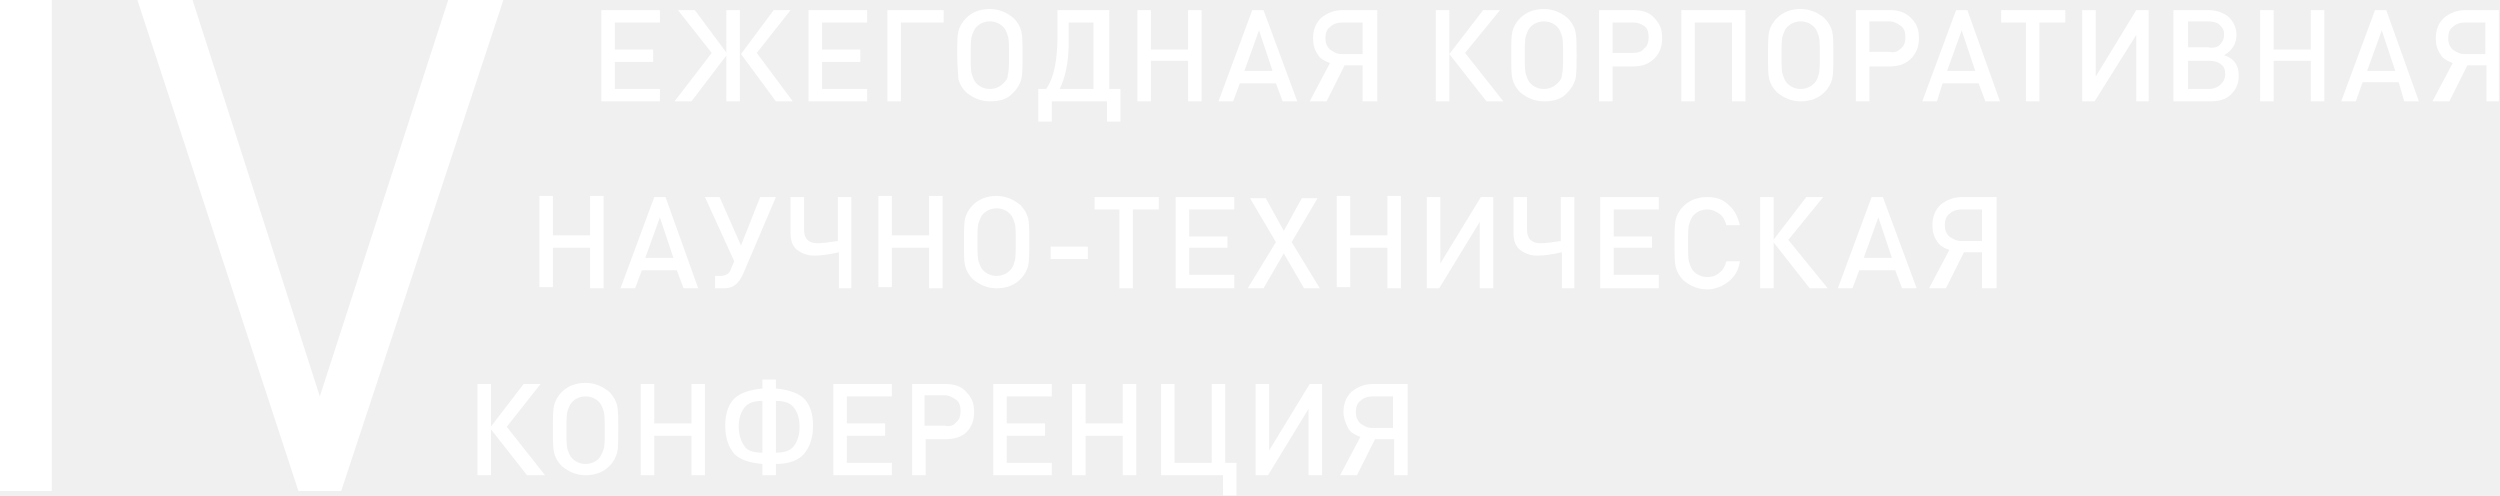
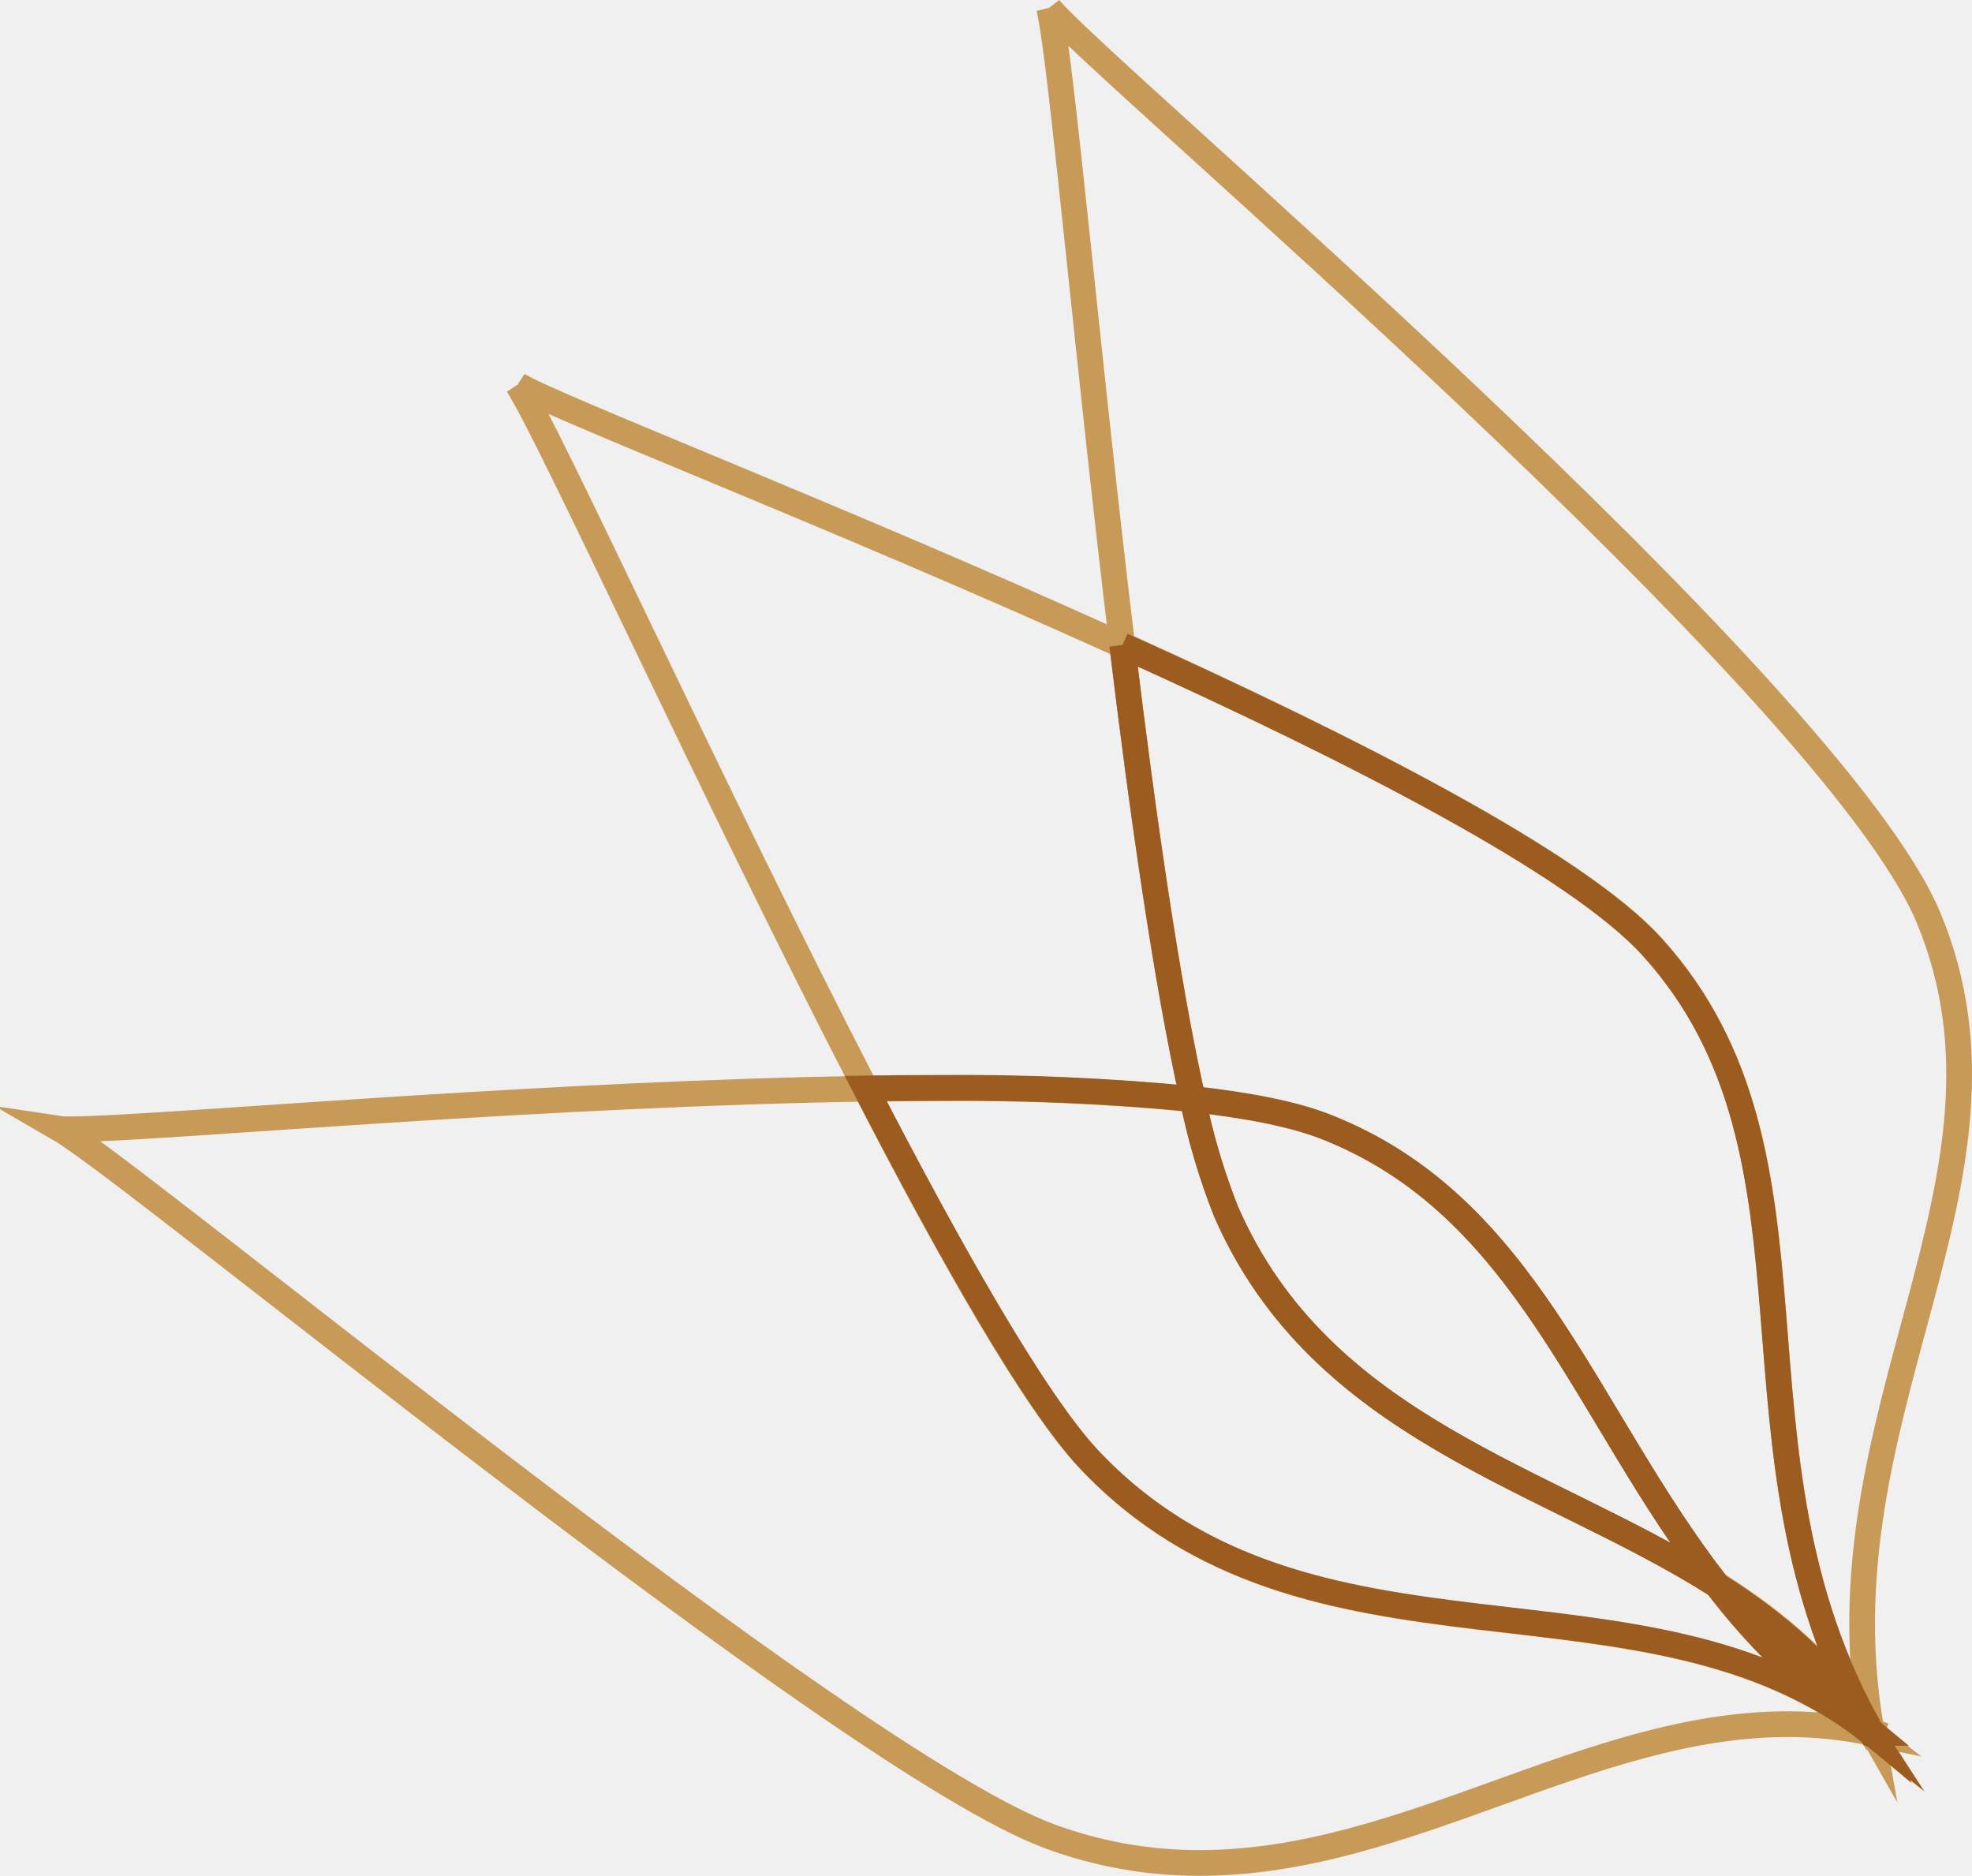
- <svg xmlns="http://www.w3.org/2000/svg" width="222" height="44" viewBox="0 0 222 44" fill="none">
-   <g clip-path="url(#clip0_1_3)">
-     <path d="M58.6 9H53.4V0.9H58.6V2H54.6V4.4H58V5.5H54.6V7.9H58.6V9Z" fill="white" />
-     <path d="M61.4 9H59.9L63.2 4.7L60.2 0.9H61.7L64.6 4.8L61.4 9ZM65.7 9H64.5V0.9H65.7V9ZM70.4 9H68.9L65.8 4.8L68.7 0.9H70.2L67.2 4.7L70.4 9Z" fill="white" />
-     <path d="M77 9H71.8V0.9H77V2H73V4.4H76.4V5.5H73V7.9H77V9Z" fill="white" />
-     <path d="M83.8 2H80V9H78.8V0.9H83.8V2Z" fill="white" />
-     <path d="M90.7 2.8C90.8 3.2 90.8 3.9 90.8 4.9C90.8 5.9 90.8 6.6 90.7 7C90.6 7.4 90.4 7.8 90 8.2C89.5 8.8 88.8 9 87.9 9C87.1 9 86.4 8.7 85.8 8.2C85.4 7.8 85.2 7.4 85.1 7C85.1 6.6 85 5.9 85 4.9C85 3.9 85 3.2 85.1 2.8C85.2 2.4 85.4 2 85.8 1.6C86.3 1.1 87 0.8 87.9 0.8C88.7 0.8 89.4 1.1 90 1.6C90.4 2 90.6 2.4 90.7 2.8ZM89.5 6.6C89.6 6.3 89.6 5.7 89.6 4.9C89.6 4.1 89.6 3.5 89.5 3.2C89.4 2.9 89.3 2.6 89.1 2.4C88.8 2.1 88.4 1.9 87.9 1.9C87.4 1.9 87 2.1 86.7 2.4C86.5 2.6 86.4 2.9 86.3 3.2C86.2 3.5 86.2 4.1 86.2 4.9C86.2 5.7 86.2 6.3 86.3 6.6C86.4 6.9 86.5 7.2 86.7 7.4C87 7.7 87.4 7.9 87.9 7.9C88.4 7.9 88.8 7.7 89.1 7.4C89.3 7.2 89.5 7 89.5 6.6Z" fill="white" />
-     <path d="M93.8 0.9H98.5V7.9H99.5V10.8H98.3V9H93.4V10.8H92.2V7.9H92.9C93.6 6.9 93.9 5.3 93.9 3.3V0.9H93.8ZM94.9 2V3.8C94.9 5.5 94.6 6.9 94.1 7.9H97.1V2H94.9Z" fill="white" />
-     <path d="M106.7 9H105.5V5.4H102.2V9H101V0.9H102.2V4.4H105.5V0.9H106.7V9Z" fill="white" />
-     <path d="M115.2 9H113.9L113.3 7.4H110.1L109.5 9H108.2L111.2 0.9H112.2L115.2 9ZM113 6.3L111.8 2.7L110.5 6.3H113Z" fill="white" />
-     <path d="M119.4 5.8L117.8 9H116.3L118.1 5.6C117.6 5.4 117.2 5.2 117 4.8C116.7 4.4 116.6 3.9 116.6 3.4C116.6 2.7 116.8 2.1 117.3 1.6C117.8 1.2 118.4 0.9 119.2 0.9H122.3V9H121V5.8H119.4ZM121 4.7V2H119.2C118.8 2 118.4 2.1 118.1 2.4C117.8 2.6 117.7 3 117.7 3.4C117.7 3.8 117.8 4.1 118.1 4.4C118.4 4.6 118.7 4.8 119.1 4.8H121V4.7Z" fill="white" />
-     <path d="M128.7 9H127.5V0.9H128.7V9ZM133.5 9H132L128.7 4.8L131.7 0.9H133.2L130.1 4.7L133.5 9Z" fill="white" />
-     <path d="M139.9 2.8C140 3.3 140 4 140 4.9C140 5.8 140 6.6 139.9 7C139.8 7.4 139.6 7.8 139.2 8.2C138.7 8.8 138 9 137.1 9C136.3 9 135.6 8.7 135 8.2C134.6 7.8 134.4 7.4 134.3 7C134.2 6.6 134.2 5.9 134.2 4.9C134.2 3.9 134.2 3.2 134.3 2.8C134.4 2.4 134.6 2 135 1.6C135.5 1.1 136.2 0.8 137.1 0.8C137.9 0.8 138.6 1.1 139.2 1.6C139.6 2 139.8 2.4 139.9 2.8ZM138.7 6.6C138.8 6.3 138.8 5.7 138.8 4.9C138.8 4.1 138.8 3.5 138.7 3.2C138.6 2.9 138.5 2.6 138.3 2.4C138 2.1 137.6 1.9 137.1 1.9C136.6 1.9 136.2 2.1 135.9 2.4C135.7 2.6 135.6 2.9 135.5 3.2C135.4 3.5 135.4 4.1 135.4 4.9C135.4 5.7 135.4 6.3 135.5 6.6C135.6 6.9 135.7 7.2 135.9 7.4C136.2 7.7 136.6 7.9 137.1 7.9C137.6 7.9 138 7.7 138.3 7.4C138.5 7.2 138.7 7 138.7 6.6Z" fill="white" />
-     <path d="M146.9 1.6C147.4 2.1 147.6 2.6 147.6 3.4C147.6 4.1 147.4 4.7 146.9 5.2C146.4 5.7 145.8 5.9 145 5.9H143.2V9H142V0.9H145.1C145.8 0.9 146.5 1.1 146.9 1.6ZM146 4.3C146.3 4.1 146.4 3.7 146.4 3.3C146.4 2.9 146.3 2.5 146 2.3C145.7 2.1 145.4 2 145 2H143.2V4.7H145C145.4 4.7 145.8 4.6 146 4.3Z" fill="white" />
-     <path d="M155 9H153.8V2H150.5V9H149.3V0.9H155V9Z" fill="white" />
-     <path d="M162.7 2.8C162.8 3.2 162.8 3.9 162.8 4.9C162.8 5.9 162.8 6.6 162.7 7C162.6 7.4 162.4 7.8 162 8.2C161.5 8.7 160.8 9 159.9 9C159.1 9 158.4 8.7 157.8 8.2C157.4 7.8 157.2 7.4 157.1 7C157 6.6 157 5.9 157 4.9C157 3.9 157 3.2 157.1 2.8C157.2 2.4 157.4 2 157.8 1.6C158.3 1.1 159 0.8 159.9 0.8C160.7 0.8 161.4 1.1 162 1.6C162.4 2 162.6 2.4 162.7 2.8ZM161.5 6.6C161.6 6.3 161.6 5.7 161.6 4.9C161.6 4.1 161.6 3.5 161.5 3.2C161.4 2.9 161.3 2.6 161.1 2.4C160.8 2.1 160.4 1.9 159.9 1.9C159.4 1.9 159 2.1 158.7 2.4C158.5 2.6 158.4 2.9 158.3 3.2C158.2 3.5 158.2 4.1 158.2 4.9C158.2 5.7 158.2 6.3 158.3 6.6C158.4 6.9 158.5 7.2 158.7 7.4C159 7.7 159.4 7.9 159.9 7.9C160.4 7.9 160.8 7.7 161.1 7.4C161.3 7.2 161.4 7 161.5 6.6Z" fill="white" />
-     <path d="M169.7 1.6C170.2 2.1 170.4 2.6 170.4 3.4C170.4 4.1 170.2 4.7 169.7 5.2C169.2 5.7 168.6 5.9 167.8 5.9H166V9H164.8V0.9H167.9C168.6 0.9 169.2 1.1 169.7 1.6ZM168.8 4.3C169.1 4.1 169.2 3.7 169.2 3.3C169.2 2.9 169.1 2.5 168.8 2.3C168.5 2.1 168.2 1.9 167.8 1.9H166V4.6H167.8C168.2 4.7 168.5 4.6 168.8 4.3Z" fill="white" />
-     <path d="M177.6 9H176.3L175.7 7.4H172.5L172 9H170.7L173.7 0.9H174.7L177.6 9ZM175.4 6.3L174.2 2.7L172.9 6.3H175.4Z" fill="white" />
-     <path d="M183.3 2H181.1V9H179.9V2H177.7V0.9H183.4V2H183.3Z" fill="white" />
-     <path d="M190.9 9H189.7V3.1L186 9H184.9V0.9H186.1V6.8L189.7 0.9H190.8V9H190.9Z" fill="white" />
-     <path d="M198.8 6.7C198.8 7.4 198.6 7.9 198.1 8.4C197.7 8.8 197.1 9 196.3 9H193V0.9H196.1C196.8 0.9 197.4 1.1 197.9 1.5C198.3 1.9 198.6 2.4 198.6 3.1C198.6 3.9 198.2 4.5 197.5 4.9C198.4 5.2 198.8 5.8 198.8 6.7ZM197.1 4C197.3 3.8 197.5 3.5 197.5 3.1C197.5 2.7 197.4 2.5 197.1 2.2C196.9 2 196.5 1.9 196.1 1.9H194.3V4.2H196.1C196.5 4.3 196.9 4.2 197.1 4ZM197.2 7.5C197.4 7.3 197.6 7 197.6 6.6C197.6 6.2 197.5 5.9 197.2 5.7C197 5.5 196.6 5.4 196.2 5.4H194.3V7.9H196.2C196.6 7.9 197 7.7 197.2 7.5Z" fill="white" />
-     <path d="M206.4 9H205.2V5.4H201.9V9H200.7V0.9H201.9V4.4H205.2V0.9H206.4V9Z" fill="white" />
-     <path d="M214.8 9H213.5L213 7.3H209.8L209.2 9H207.9L210.9 0.9H211.9L214.8 9ZM212.7 6.3L211.5 2.7L210.2 6.3H212.7Z" fill="white" />
-     <path d="M219.1 5.8L217.5 9H216L217.8 5.6C217.3 5.4 216.9 5.2 216.7 4.8C216.4 4.4 216.3 3.9 216.3 3.4C216.3 2.7 216.5 2.1 217 1.6C217.5 1.2 218.1 0.9 218.9 0.9H222V9H220.8V5.8H219.1ZM220.7 4.7V2H218.9C218.5 2 218.1 2.1 217.8 2.4C217.5 2.6 217.4 3 217.4 3.4C217.4 3.8 217.5 4.1 217.8 4.4C218.1 4.6 218.4 4.8 218.8 4.8H220.7V4.7Z" fill="white" />
-     <path d="M53.6 25.6H52.4V22H49.1V25.5H47.9V17.4H49.1V20.9H52.4V17.4H53.6V25.6Z" fill="white" />
-     <path d="M62 25.6H60.7L60.1 24H57L56.4 25.6H55.1L58.1 17.5H59.1L62 25.6ZM59.8 22.9L58.6 19.3L57.3 22.9H59.8Z" fill="white" />
-     <path d="M68.9 17.5L66 24.3C65.6 25.2 65.1 25.6 64.3 25.6H63.5V24.5H64C64.4 24.5 64.8 24.3 64.9 23.9L65.2 23.2L62.6 17.5H63.9L65.8 21.8L67.5 17.5H68.9Z" fill="white" />
-     <path d="M75.7 25.6H74.5V22.4C73.6 22.6 72.9 22.7 72.3 22.7C71.7 22.7 71.2 22.5 70.8 22.2C70.4 21.9 70.2 21.4 70.2 20.7V17.5H71.4V20.4C71.4 21.2 71.8 21.6 72.6 21.6C73.1 21.6 73.7 21.5 74.4 21.4V17.5H75.6V25.6H75.7Z" fill="white" />
-     <path d="M83.7 25.6H82.5V22H79.2V25.5H78V17.4H79.2V20.9H82.5V17.4H83.7V25.6Z" fill="white" />
-     <path d="M91.3 19.4C91.4 19.8 91.4 20.5 91.4 21.5C91.4 22.5 91.4 23.2 91.3 23.6C91.2 24 91 24.4 90.6 24.8C90.1 25.3 89.4 25.6 88.5 25.6C87.7 25.6 87 25.3 86.4 24.8C86 24.4 85.8 24 85.7 23.6C85.6 23.2 85.6 22.5 85.6 21.5C85.6 20.5 85.6 19.8 85.7 19.4C85.8 19 86 18.6 86.4 18.2C86.9 17.7 87.6 17.4 88.5 17.4C89.3 17.4 90 17.7 90.6 18.2C91 18.6 91.2 19 91.3 19.4ZM90.1 23.2C90.2 22.9 90.2 22.3 90.2 21.5C90.2 20.7 90.2 20.1 90.1 19.8C90 19.5 89.9 19.2 89.7 19C89.4 18.7 89 18.5 88.5 18.5C88 18.5 87.6 18.7 87.3 19C87.1 19.2 87 19.5 86.9 19.8C86.8 20.1 86.8 20.7 86.8 21.5C86.8 22.3 86.8 22.9 86.9 23.2C87 23.5 87.1 23.8 87.3 24C87.6 24.3 88 24.5 88.5 24.5C89 24.5 89.4 24.3 89.7 24C89.9 23.8 90 23.6 90.1 23.2Z" fill="white" />
-     <path d="M96.6 23H93.3V21.9H96.6V23Z" fill="white" />
-     <path d="M102.8 18.6H100.6V25.6H99.4V18.6H97.2V17.5H102.9V18.6H102.8Z" fill="white" />
-     <path d="M109.6 25.6H104.4V17.5H109.6V18.6H105.6V21H109V22H105.6V24.4H109.6V25.6Z" fill="white" />
-     <path d="M117.2 25.6H115.8L114 22.5L112.2 25.6H110.8L113.3 21.5L111 17.6H112.4L114 20.5L115.6 17.6H117L114.7 21.5L117.2 25.6Z" fill="white" />
-     <path d="M124.4 25.6H123.2V22H119.9V25.5H118.7V17.4H119.9V20.9H123.2V17.4H124.4V25.6Z" fill="white" />
-     <path d="M132.6 25.6H131.4V19.7L127.8 25.6H126.7V17.5H127.9V23.4L131.5 17.5H132.6V25.6Z" fill="white" />
-     <path d="M139.9 25.6H138.7V22.4C137.8 22.6 137.1 22.7 136.5 22.7C135.9 22.7 135.4 22.5 135 22.2C134.6 21.9 134.4 21.4 134.4 20.7V17.5H135.6V20.4C135.6 21.2 136 21.6 136.8 21.6C137.3 21.6 137.9 21.5 138.6 21.4V17.5H139.8V25.6H139.9Z" fill="white" />
-     <path d="M147.3 25.6H142.1V17.5H147.3V18.6H143.3V21H146.7V22H143.3V24.4H147.3V25.6Z" fill="white" />
-     <path d="M154.5 23.2C154.4 24 154 24.6 153.5 25C153 25.4 152.3 25.7 151.6 25.7C150.8 25.7 150.1 25.4 149.5 24.9C149.1 24.5 148.9 24.1 148.8 23.7C148.7 23.3 148.7 22.6 148.7 21.6C148.7 20.6 148.7 20 148.8 19.5C148.9 19.1 149.1 18.7 149.5 18.3C150 17.8 150.7 17.5 151.6 17.5C152.4 17.5 153 17.7 153.5 18.2C154 18.6 154.3 19.2 154.5 20H153.3C153.2 19.6 153 19.2 152.7 19C152.4 18.8 152.1 18.6 151.6 18.6C151.1 18.6 150.7 18.8 150.4 19.1C150.2 19.3 150.1 19.6 150 19.9C149.9 20.2 149.9 20.8 149.9 21.6C149.9 22.4 149.9 23 150 23.3C150.1 23.6 150.2 23.9 150.4 24.1C150.7 24.4 151.1 24.6 151.6 24.6C152 24.6 152.4 24.5 152.7 24.2C153 24 153.2 23.6 153.3 23.2H154.5Z" fill="white" />
-     <path d="M157.5 25.6H156.3V17.5H157.5V25.6ZM162.3 25.6H160.7L157.4 21.4L160.4 17.5H161.9L158.8 21.3L162.3 25.6Z" fill="white" />
-     <path d="M170.2 25.6H168.9L168.3 24H165.1L164.5 25.6H163.2L166.2 17.5H167.2L170.2 25.6ZM168 22.9L166.8 19.3L165.5 22.9H168Z" fill="white" />
-     <path d="M174.4 22.4L172.8 25.6H171.3L173.1 22.2C172.6 22 172.2 21.8 172 21.4C171.7 21 171.6 20.5 171.6 20C171.6 19.3 171.8 18.7 172.3 18.2C172.8 17.8 173.4 17.5 174.2 17.5H177.3V25.6H176V22.4H174.4ZM176 21.3V18.6H174.2C173.8 18.6 173.4 18.7 173.1 19C172.8 19.2 172.7 19.6 172.7 20C172.7 20.4 172.8 20.7 173.1 21C173.4 21.2 173.7 21.4 174.1 21.4H176V21.3Z" fill="white" />
-     <path d="M43.6 42.2H42.4V34.1H43.6V42.2ZM48.4 42.2H46.8L43.5 38L46.5 34.1H48L45 37.9L48.4 42.2Z" fill="white" />
-     <path d="M54.8 36C54.9 36.4 54.9 37.1 54.9 38.1C54.9 39.1 54.9 39.8 54.8 40.2C54.7 40.6 54.5 41 54.1 41.4C53.6 41.9 52.9 42.2 52 42.2C51.2 42.2 50.5 41.9 49.9 41.4C49.5 41 49.3 40.6 49.2 40.2C49.1 39.8 49.1 39.1 49.1 38.1C49.1 37.1 49.1 36.4 49.2 36C49.3 35.6 49.5 35.2 49.9 34.8C50.4 34.3 51.1 34 52 34C52.8 34 53.5 34.3 54.1 34.8C54.5 35.2 54.7 35.6 54.8 36ZM53.6 39.9C53.7 39.6 53.7 39 53.7 38.2C53.7 37.4 53.7 36.8 53.6 36.5C53.5 36.2 53.4 35.9 53.2 35.7C52.9 35.4 52.5 35.2 52 35.2C51.5 35.2 51.1 35.4 50.8 35.7C50.6 35.9 50.5 36.2 50.4 36.5C50.3 36.8 50.3 37.4 50.3 38.2C50.3 39 50.3 39.6 50.4 39.9C50.5 40.2 50.6 40.5 50.8 40.7C51.1 41 51.5 41.2 52 41.2C52.5 41.2 52.9 41 53.2 40.7C53.4 40.4 53.5 40.2 53.6 39.9Z" fill="white" />
-     <path d="M62.6 42.2H61.4V38.7H58.1V42.2H56.9V34.1H58.1V37.6H61.4V34.1H62.6V42.2Z" fill="white" />
-     <path d="M68.9 42.2H67.7V41.2C66.5 41.1 65.7 40.8 65.2 40.3C64.7 39.7 64.4 38.9 64.4 37.8C64.4 36.7 64.7 35.9 65.2 35.4C65.7 34.9 66.6 34.6 67.7 34.5V33.7H68.9V34.5C70 34.6 70.9 34.9 71.4 35.4C71.9 35.9 72.2 36.7 72.2 37.8C72.2 38.9 71.9 39.7 71.4 40.3C70.9 40.9 70 41.2 68.9 41.2V42.2ZM67.7 40.2V35.6C66.9 35.6 66.4 35.8 66.1 36.2C65.8 36.6 65.6 37.1 65.6 37.9C65.6 38.6 65.8 39.2 66.1 39.6C66.3 40 66.9 40.2 67.7 40.2ZM68.9 35.6V40.2C69.7 40.2 70.2 40 70.5 39.6C70.8 39.2 71 38.7 71 37.9C71 37.1 70.8 36.6 70.5 36.2C70.2 35.8 69.7 35.6 68.9 35.6Z" fill="white" />
-     <path d="M79.1 42.2H74V34.1H79.2V35.2H75.2V37.6H78.6V38.7H75.2V41.1H79.2V42.2H79.1Z" fill="white" />
-     <path d="M85.8 34.8C86.3 35.3 86.5 35.8 86.5 36.6C86.5 37.3 86.3 37.9 85.8 38.4C85.4 38.8 84.7 39 84 39H82.2V42.2H81V34.1H84C84.7 34.1 85.4 34.3 85.8 34.8ZM84.9 37.5C85.2 37.3 85.3 36.9 85.3 36.5C85.3 36.1 85.2 35.7 84.9 35.5C84.6 35.3 84.3 35.1 83.9 35.1H82.1V37.8H83.9C84.3 37.9 84.7 37.8 84.9 37.5Z" fill="white" />
-     <path d="M93.4 42.2H88.2V34.1H93.4V35.2H89.4V37.6H92.8V38.7H89.4V41.1H93.4V42.2Z" fill="white" />
-     <path d="M100.9 42.2H99.7V38.7H96.4V42.2H95.2V34.1H96.4V37.6H99.7V34.1H100.9V42.2Z" fill="white" />
-     <path d="M109.8 44H108.6V42.2H103.1V34.1H104.3V41.1H107.6V34.1H108.8V41.1H109.8V44Z" fill="white" />
-     <path d="M117.4 42.2H116.2V36.3L112.6 42.2H111.5V34.1H112.7V40L116.3 34.1H117.4V42.2Z" fill="white" />
-     <path d="M122.1 39L120.5 42.2H119L120.8 38.8C120.3 38.6 119.9 38.4 119.7 38C119.5 37.6 119.3 37.1 119.3 36.6C119.3 35.9 119.5 35.3 120 34.8C120.5 34.4 121.1 34.1 121.9 34.1H125V42.2H123.8V39H122.1ZM123.7 37.9V35.2H121.9C121.5 35.2 121.1 35.3 120.8 35.6C120.5 35.8 120.4 36.2 120.4 36.6C120.4 37 120.5 37.3 120.8 37.6C121.1 37.8 121.4 38 121.8 38H123.7V37.9Z" fill="white" />
-     <path d="M4.6 43.6H0V0H4.6V43.6Z" fill="white" />
-     <path d="M44.7 0L30.3 43.6H26.5L12.2 0H17.1L28.4 35.2L39.8 0H44.7Z" fill="white" />
+ <svg xmlns="http://www.w3.org/2000/svg" viewBox="0 0 230.06 218.81">
+   <defs>
+     <style>.cls-1,.cls-2{fill:none;stroke-miterlimit:10;stroke-width:3px;}.cls-1{stroke:#c79a57;}.cls-2{stroke:#9c5c1f;}</style>
+   </defs>
+   <g id="Слой_2" data-name="Слой 2">
+     <g id="Layer_1" data-name="Layer 1">
+       <path class="cls-1" d="M122.39.91c1.39,5.64,4.41,40.31,8.53,74.32,26.83,12.13,53,25.46,61.85,35.22C215,135,199.62,169.28,218.35,202c-6.64-37.12,19.33-64.2,6.69-94.83C213.85,80.1,127.27,7.29,122.39.91m95.88,201.2c.27.42.53.86.79,1.3l-.57-1.15-.2-.15h0" />
+       <path class="cls-1" d="M60.38,44.87C64.11,50.5,83.17,92.52,101,127c2.85,0,5.68-.06,8.45-.06a280.81,280.81,0,0,1,29.71,1.29c-3-13.5-5.84-33.11-8.24-52.95C98,60.35,64.09,47.28,60.38,44.87m140,140a76.53,76.53,0,0,0,17.76,16.93c-4.61-7.27-10.83-12.54-17.76-16.93m18.09,17.25.06.13c.34.26.67.53,1,.81l-1-.92-.1,0" />
+       <path class="cls-2" d="M130.92,75.24c2.4,19.84,5.19,39.45,8.24,53,6.45.71,11.78,1.76,15.52,3.22,23.53,9.26,30,33.3,45.65,53.48,6.94,4.39,13.15,9.66,17.77,16.93l.26.18c-18.74-32.72-3.39-67-25.59-91.55-8.81-9.76-35-23.09-61.85-35.21M218.3,202.11l.18.15-.06-.12-.12,0" />
+       <path class="cls-1" d="M101,127c-17.86.27-37,1.3-53.43,2.33-19,1.2-34.25,2.4-39.29,2.4-.59,0-1,0-1.33-.05,9.15,5.3,91.58,73.64,115.47,82.51A50,50,0,0,0,140,217.31c12,0,23.33-4.05,34.57-8.1s22.37-8.09,34-8.09a47.11,47.11,0,0,1,9.65,1v0c-26.4-20.85-65.54-4.59-91.23-31.92-6.29-6.71-16-23.74-26-43.2m117.36,75h0l.17.16c.44.09.89.19,1.33.3Z" />
+       <path class="cls-1" d="M218.25,202.08s0,0,0,0h0l0,0" />
+       <path class="cls-2" d="M109.45,126.9q-4.15,0-8.46.06c10.07,19.46,19.75,36.49,26,43.2,25.69,27.33,64.83,11.07,91.23,31.92l-.17-.26a76.78,76.78,0,0,1-17.77-16.93c-20-12.69-46.16-18.11-57.27-43.58a77.73,77.73,0,0,1-3.89-13.12,280.81,280.81,0,0,0-29.71-1.29M218.35,202h0l.07.14.1,0Z" />
+       <path class="cls-2" d="M139.16,128.19a78,78,0,0,0,3.89,13.12c11.11,25.47,37.23,30.88,57.27,43.58-15.66-20.18-22.11-44.22-45.64-53.47-3.73-1.48-9.07-2.52-15.52-3.23m78.93,73.63.16.26,0,0,.14,0-.08-.14-.26-.18" />
+     </g>
  </g>
-   <defs>
-     <clipPath id="clip0_1_3">
-       <rect width="221.9" height="44" fill="white" />
-     </clipPath>
-   </defs>
</svg>
